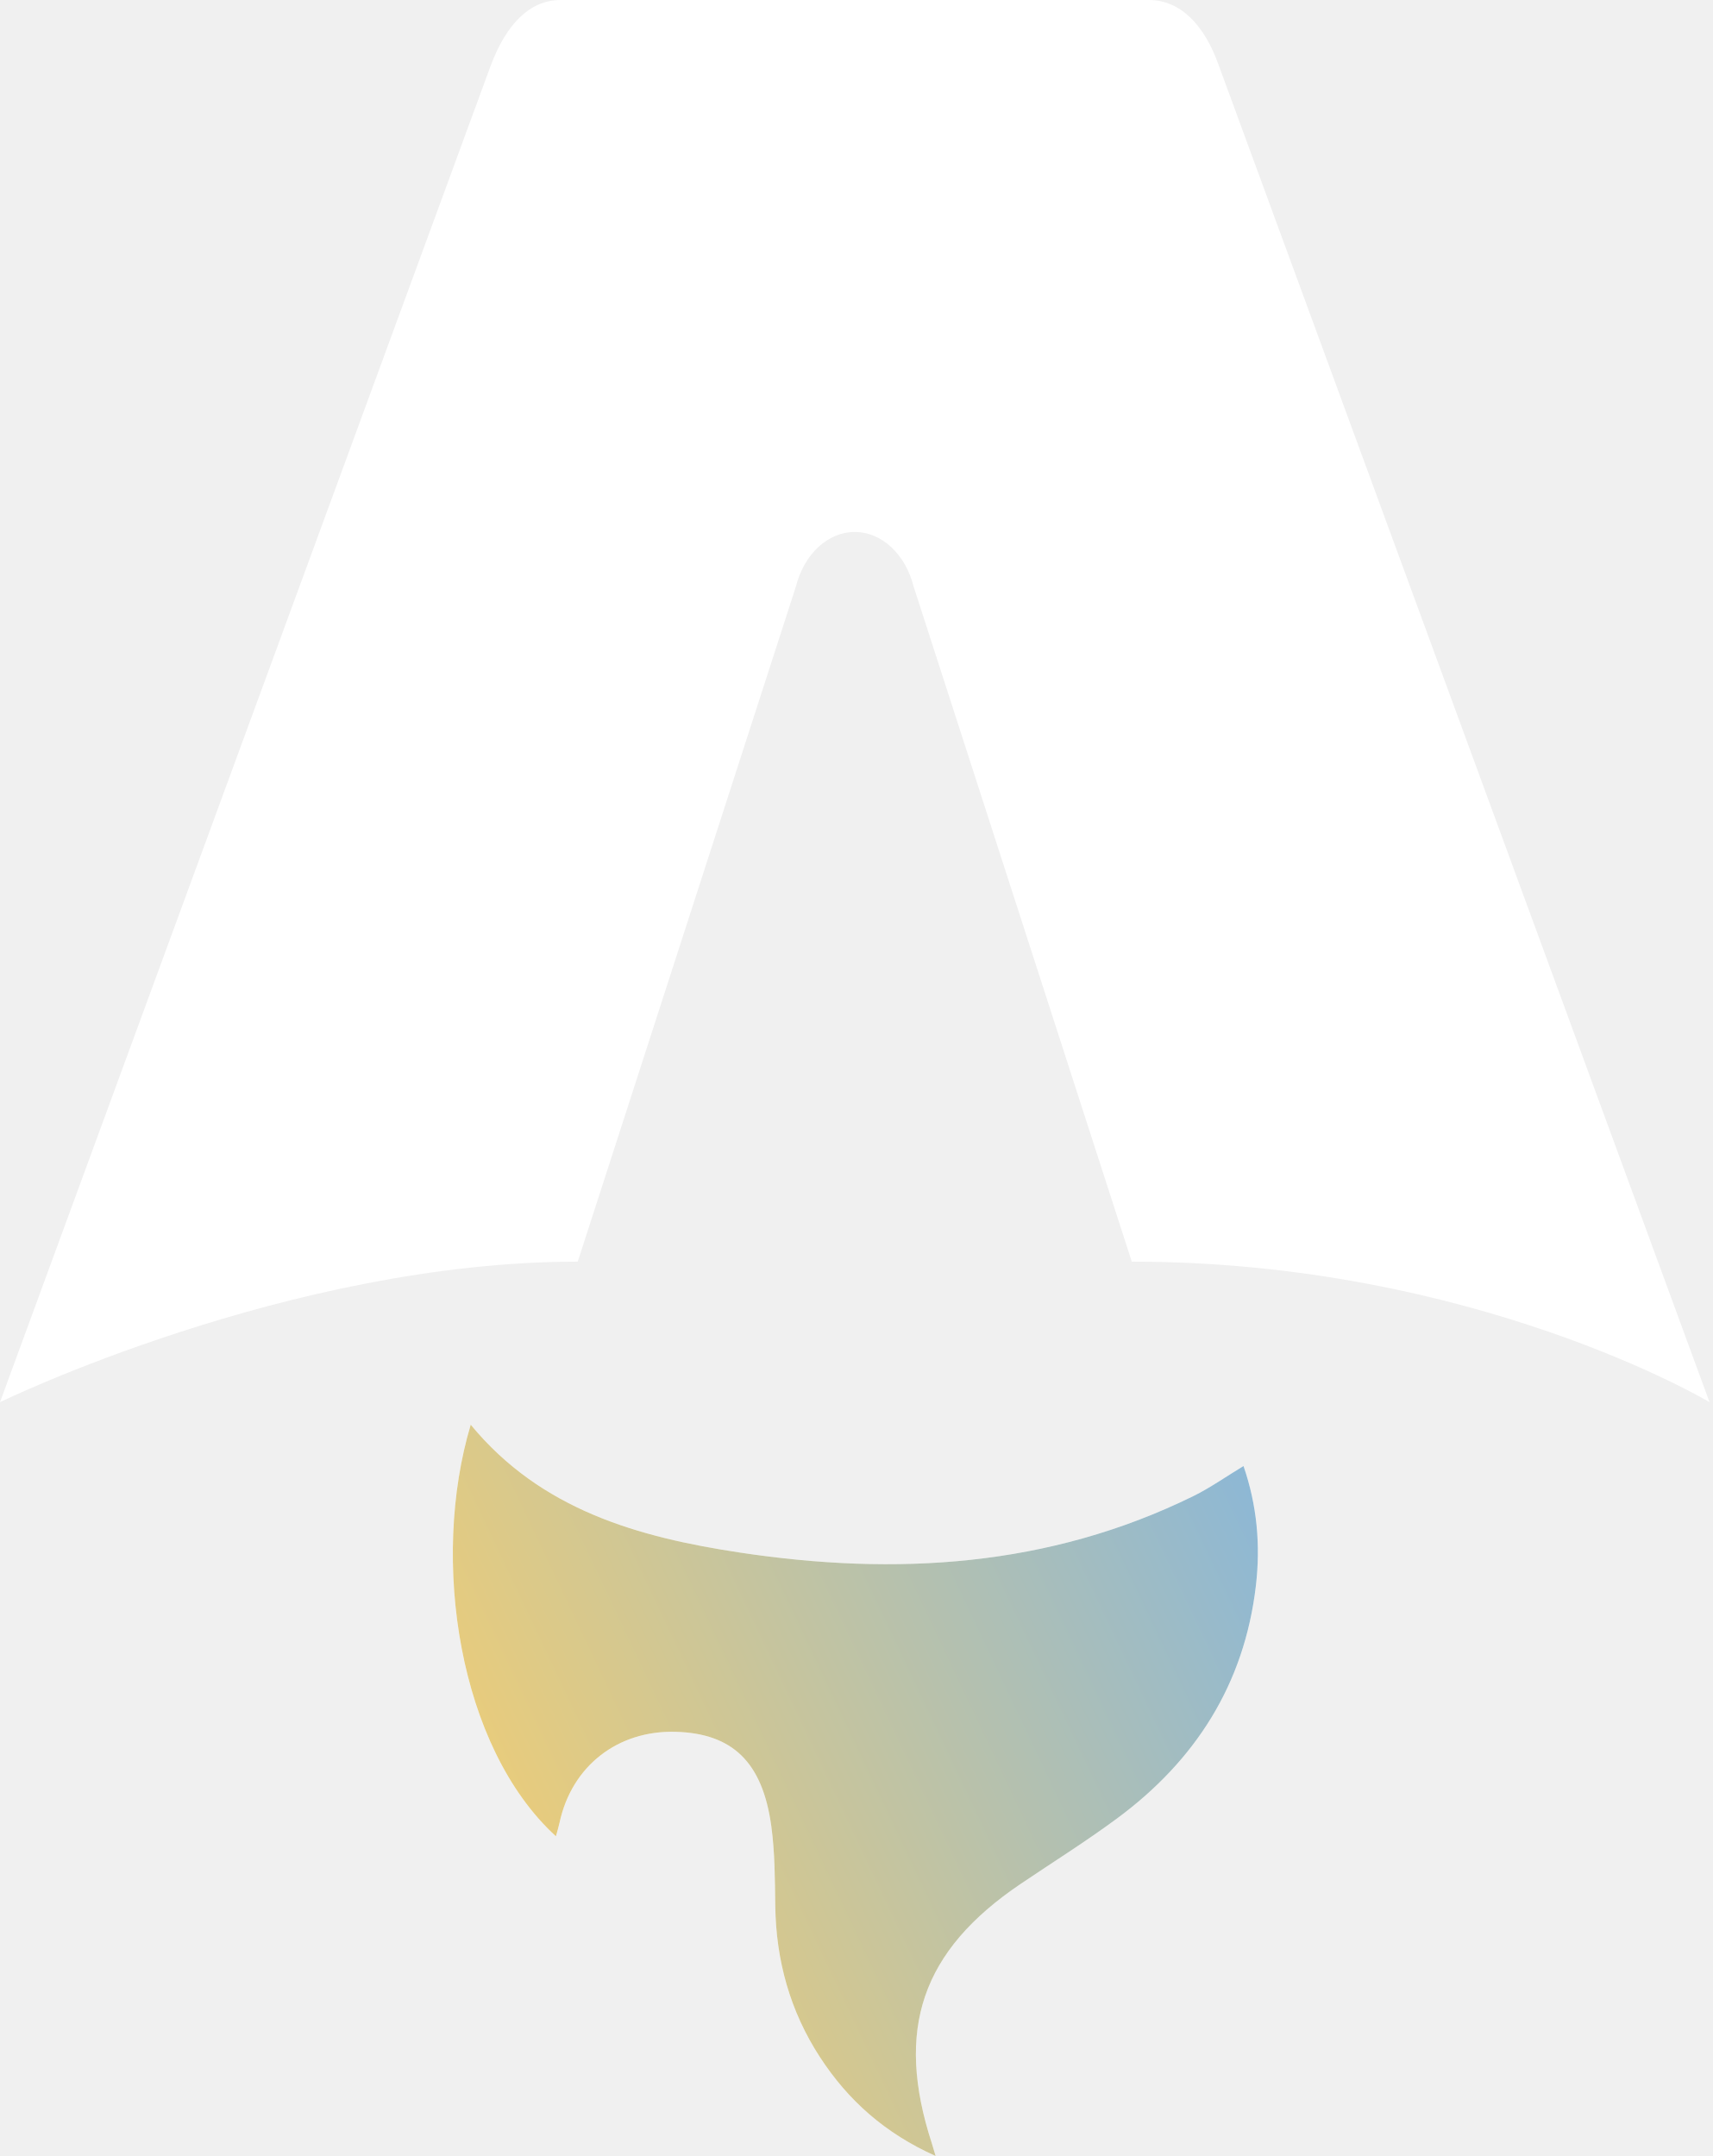
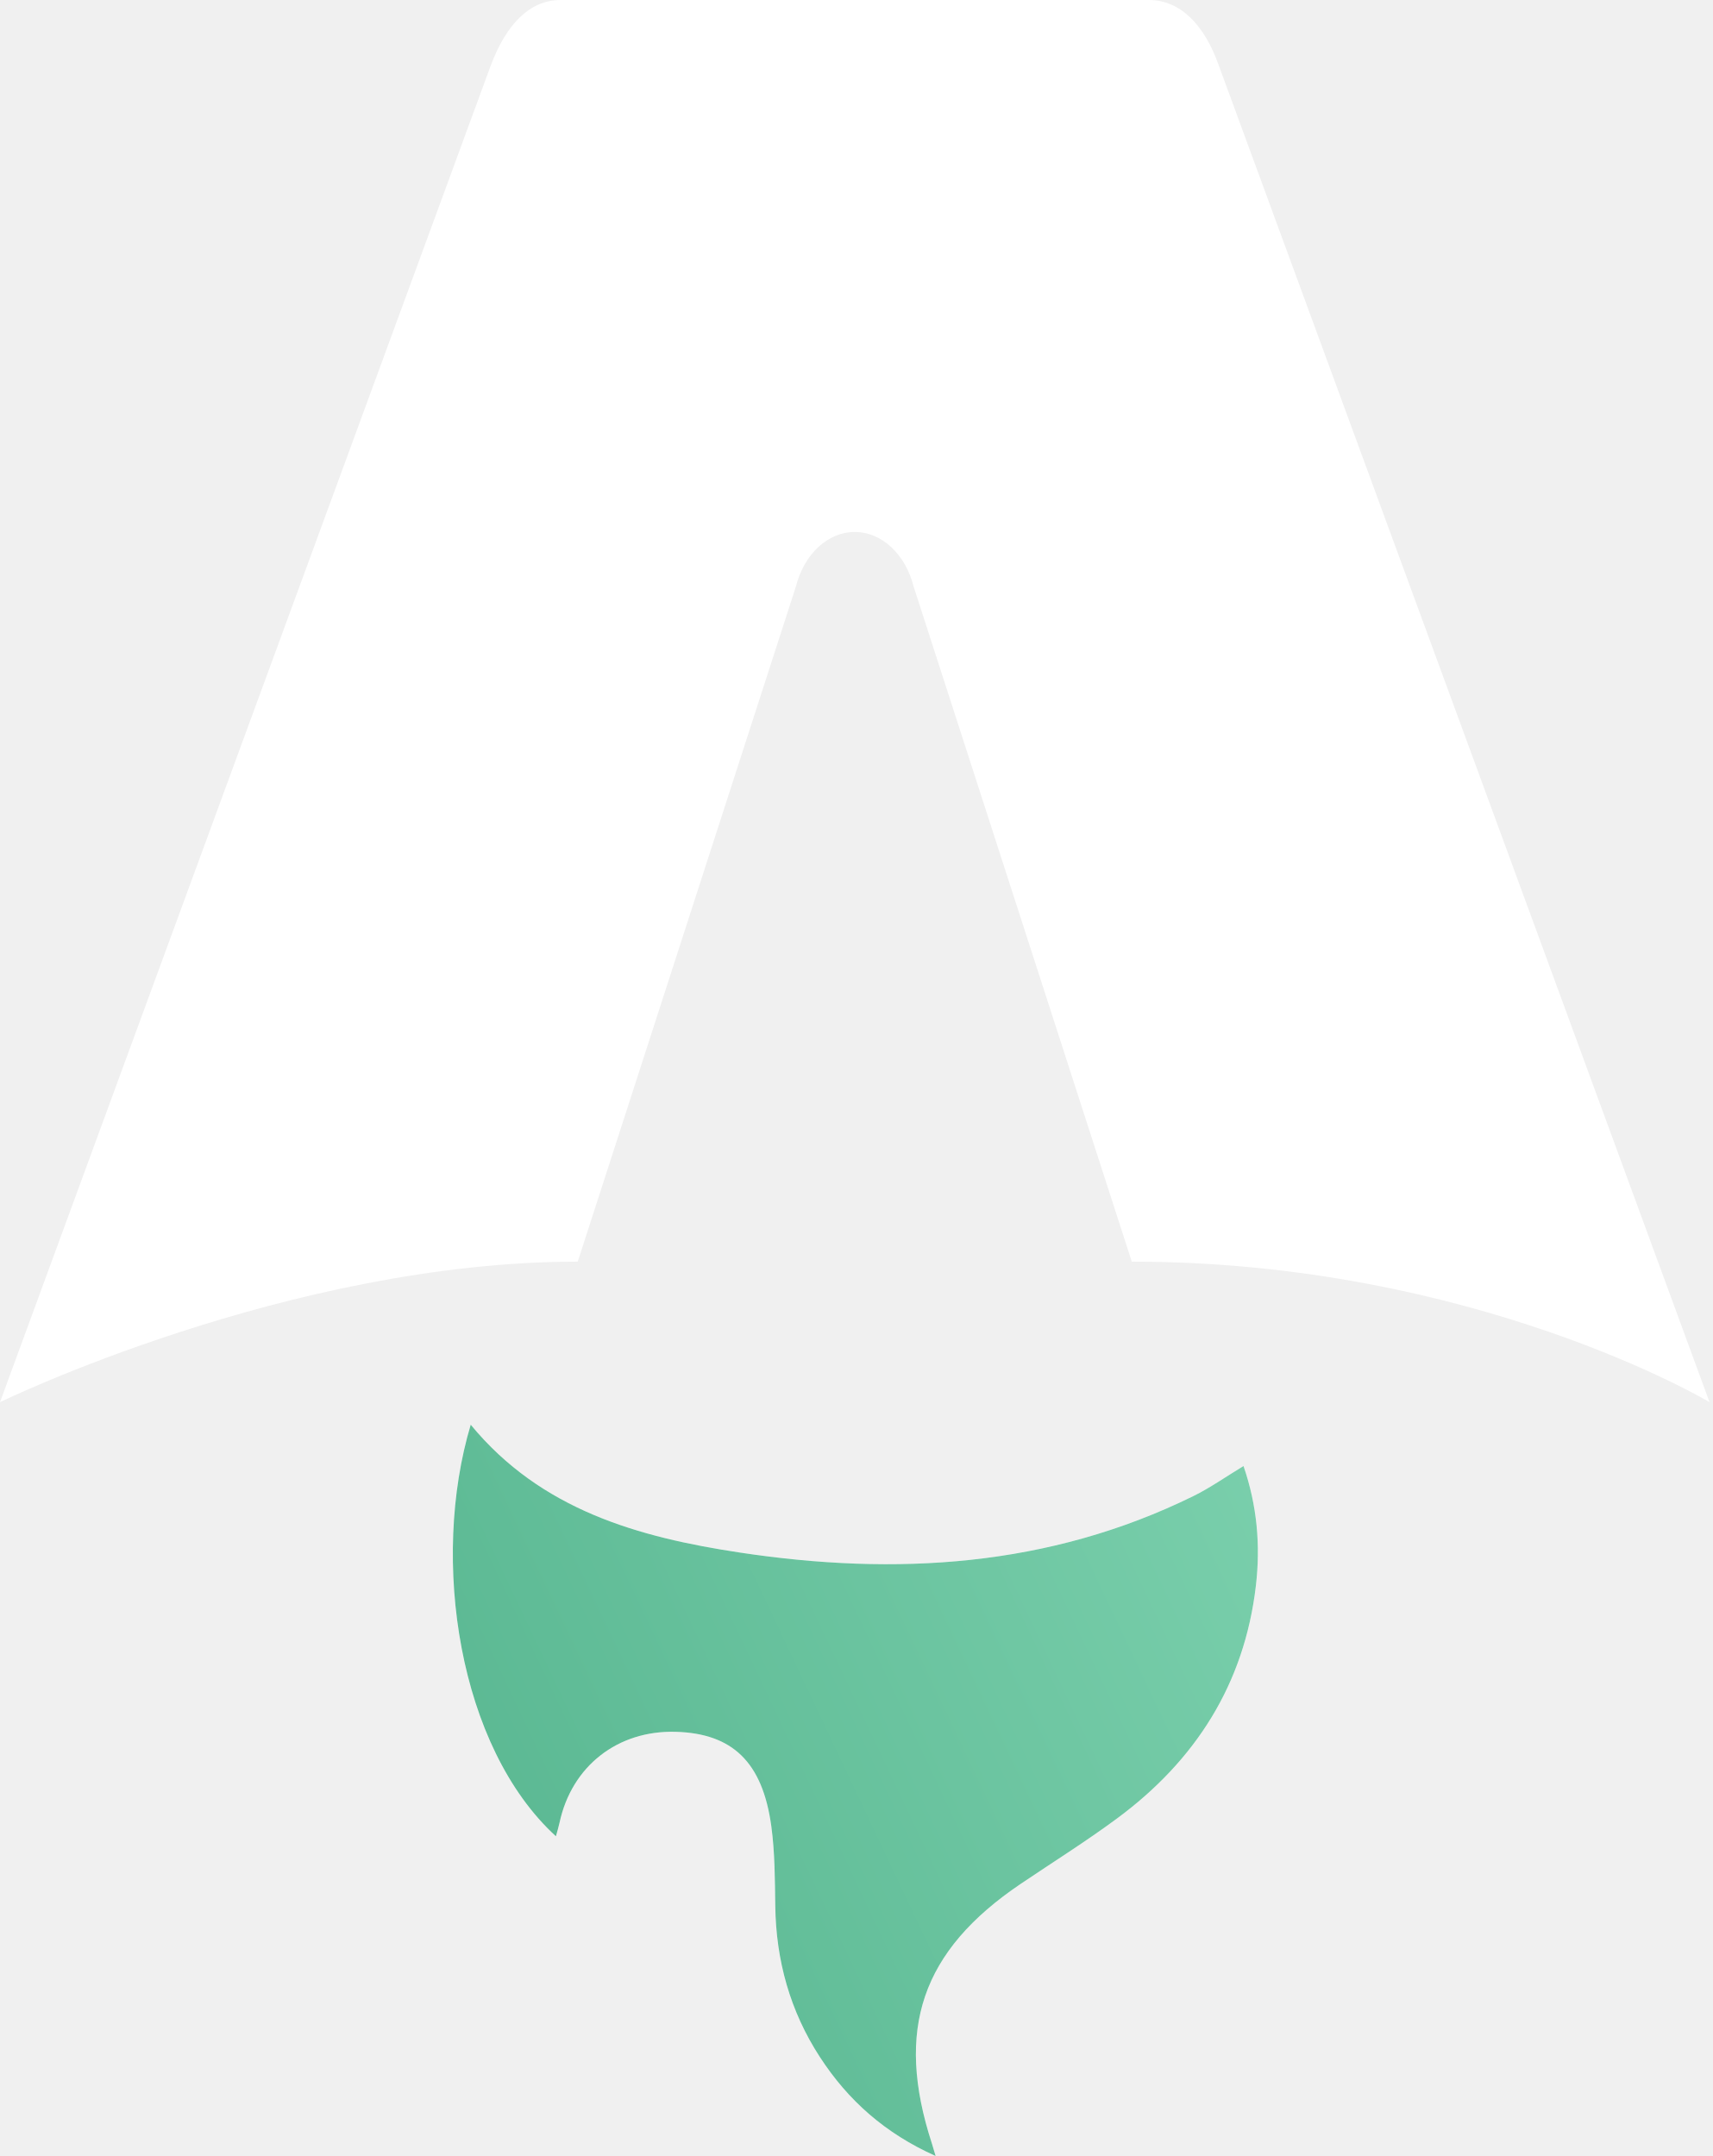
<svg xmlns="http://www.w3.org/2000/svg" width="85" height="107" viewBox="0 0 85 107" fill="none">
  <path fill="white" d="M27.589 91.136C22.756 86.718 21.344 77.433 23.358 70.707C26.85 74.948 31.689 76.291 36.7 77.05C44.438 78.22 52.036 77.782 59.223 74.246C60.045 73.841 60.805 73.303 61.704 72.757C62.378 74.714 62.553 76.689 62.318 78.7C61.745 83.596 59.309 87.378 55.433 90.245C53.883 91.392 52.244 92.417 50.643 93.498C45.726 96.821 44.396 100.718 46.243 106.386C46.287 106.525 46.327 106.663 46.426 107C43.916 105.876 42.082 104.24 40.684 102.089C39.209 99.819 38.507 97.308 38.47 94.591C38.451 93.269 38.451 91.934 38.273 90.631C37.839 87.453 36.347 86.03 33.536 85.948C30.652 85.864 28.37 87.647 27.765 90.455C27.719 90.671 27.652 90.884 27.585 91.134L27.589 91.136Z" />
  <path fill="url(#paint0_linear_1_59)" d="M27.589 91.136C22.756 86.718 21.344 77.433 23.358 70.707C26.85 74.948 31.689 76.291 36.7 77.05C44.438 78.22 52.036 77.782 59.223 74.246C60.045 73.841 60.805 73.303 61.704 72.757C62.378 74.714 62.553 76.689 62.318 78.7C61.745 83.596 59.309 87.378 55.433 90.245C53.883 91.392 52.244 92.417 50.643 93.498C45.726 96.821 44.396 100.718 46.243 106.386C46.287 106.525 46.327 106.663 46.426 107C43.916 105.876 42.082 104.24 40.684 102.089C39.209 99.819 38.507 97.308 38.47 94.591C38.451 93.269 38.451 91.934 38.273 90.631C37.839 87.453 36.347 86.03 33.536 85.948C30.652 85.864 28.37 87.647 27.765 90.455C27.719 90.671 27.652 90.884 27.585 91.134L27.589 91.136Z" />
  <path fill="white" d="M0 69.587C0 69.587 14.314 62.614 28.668 62.614L39.49 29.12C39.895 27.501 41.078 26.4 42.414 26.4C43.749 26.4 44.932 27.501 45.338 29.12L56.16 62.614C73.16 62.614 84.828 69.587 84.828 69.587C84.828 69.587 60.514 3.352 60.467 3.219C59.769 1.261 58.591 0 57.003 0H27.827C26.239 0 25.109 1.261 24.363 3.219C24.311 3.35 0 69.587 0 69.587Z" />
  <defs>
    <linearGradient id="paint0_linear_1_59" x1="22.47" y1="107" x2="69.145" y2="84.947" gradientUnits="userSpaceOnUse">
-       <stop stop-color="#FFD166" />
-       <stop offset="1" stop-color="#8AB7D8" />
+       <stop stop-color="#55b48e" />
+       <stop offset="1" stop-color="#7ACFAC" />
    </linearGradient>
  </defs>
</svg>
